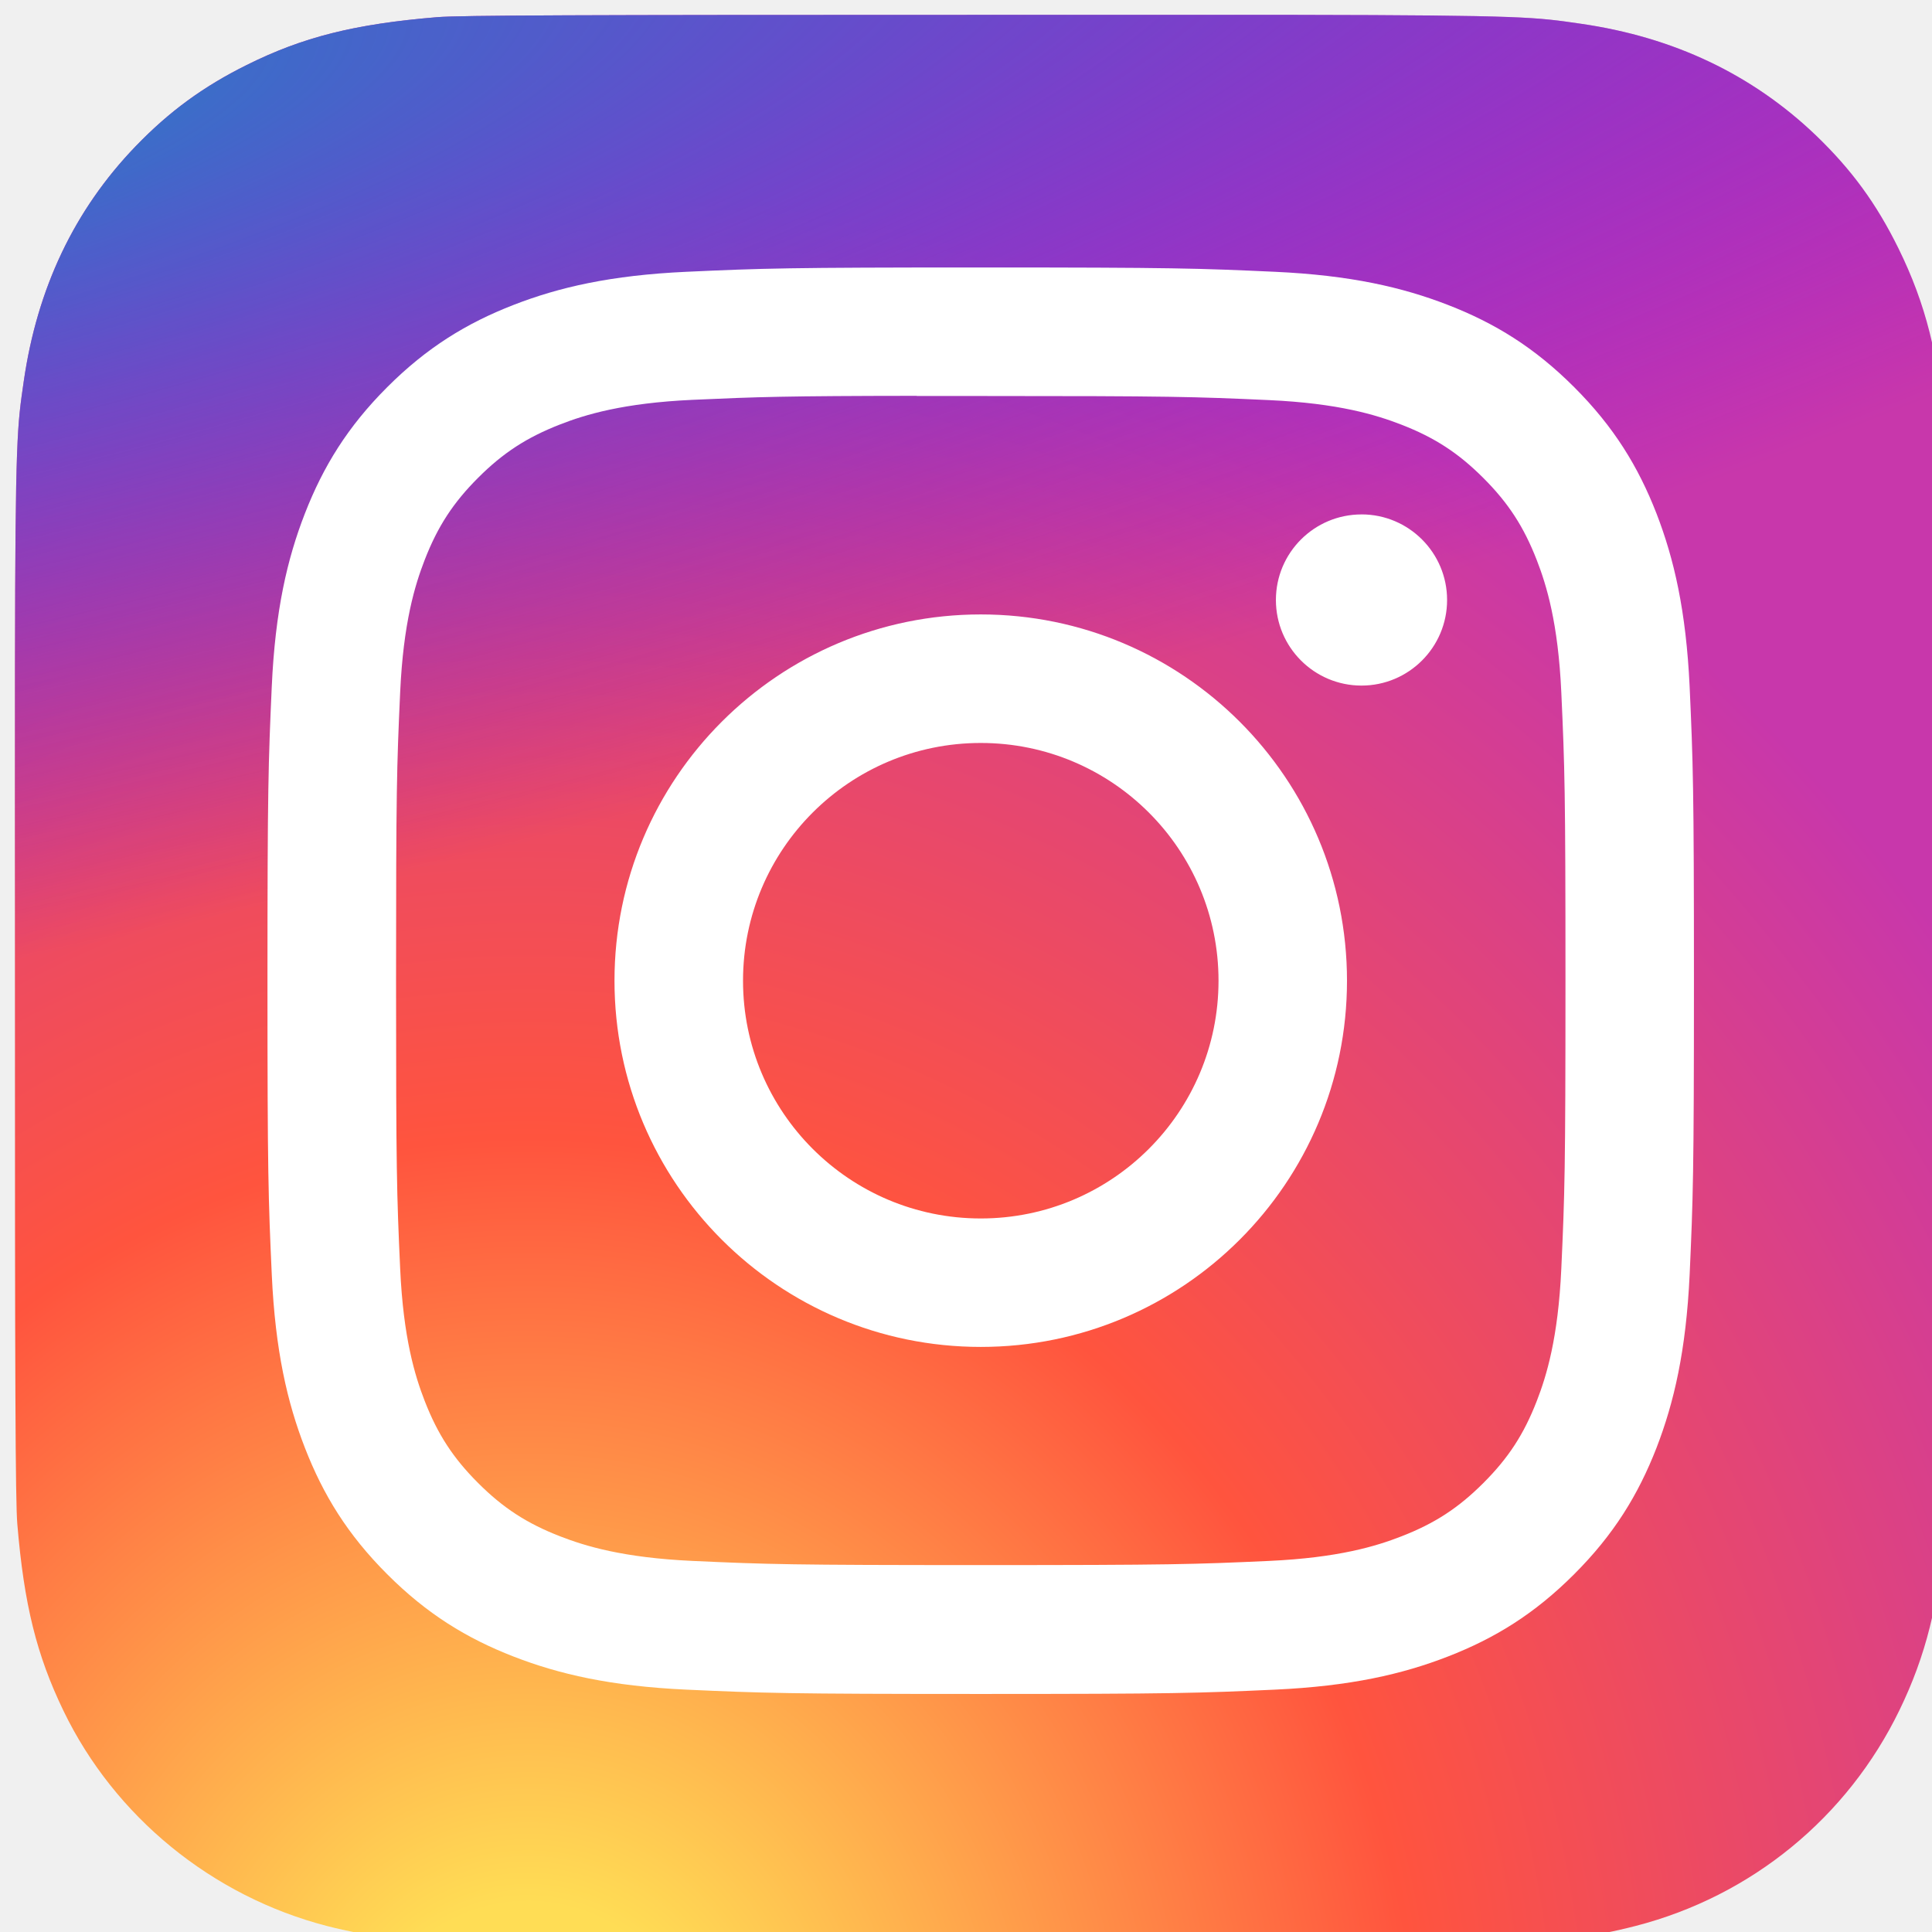
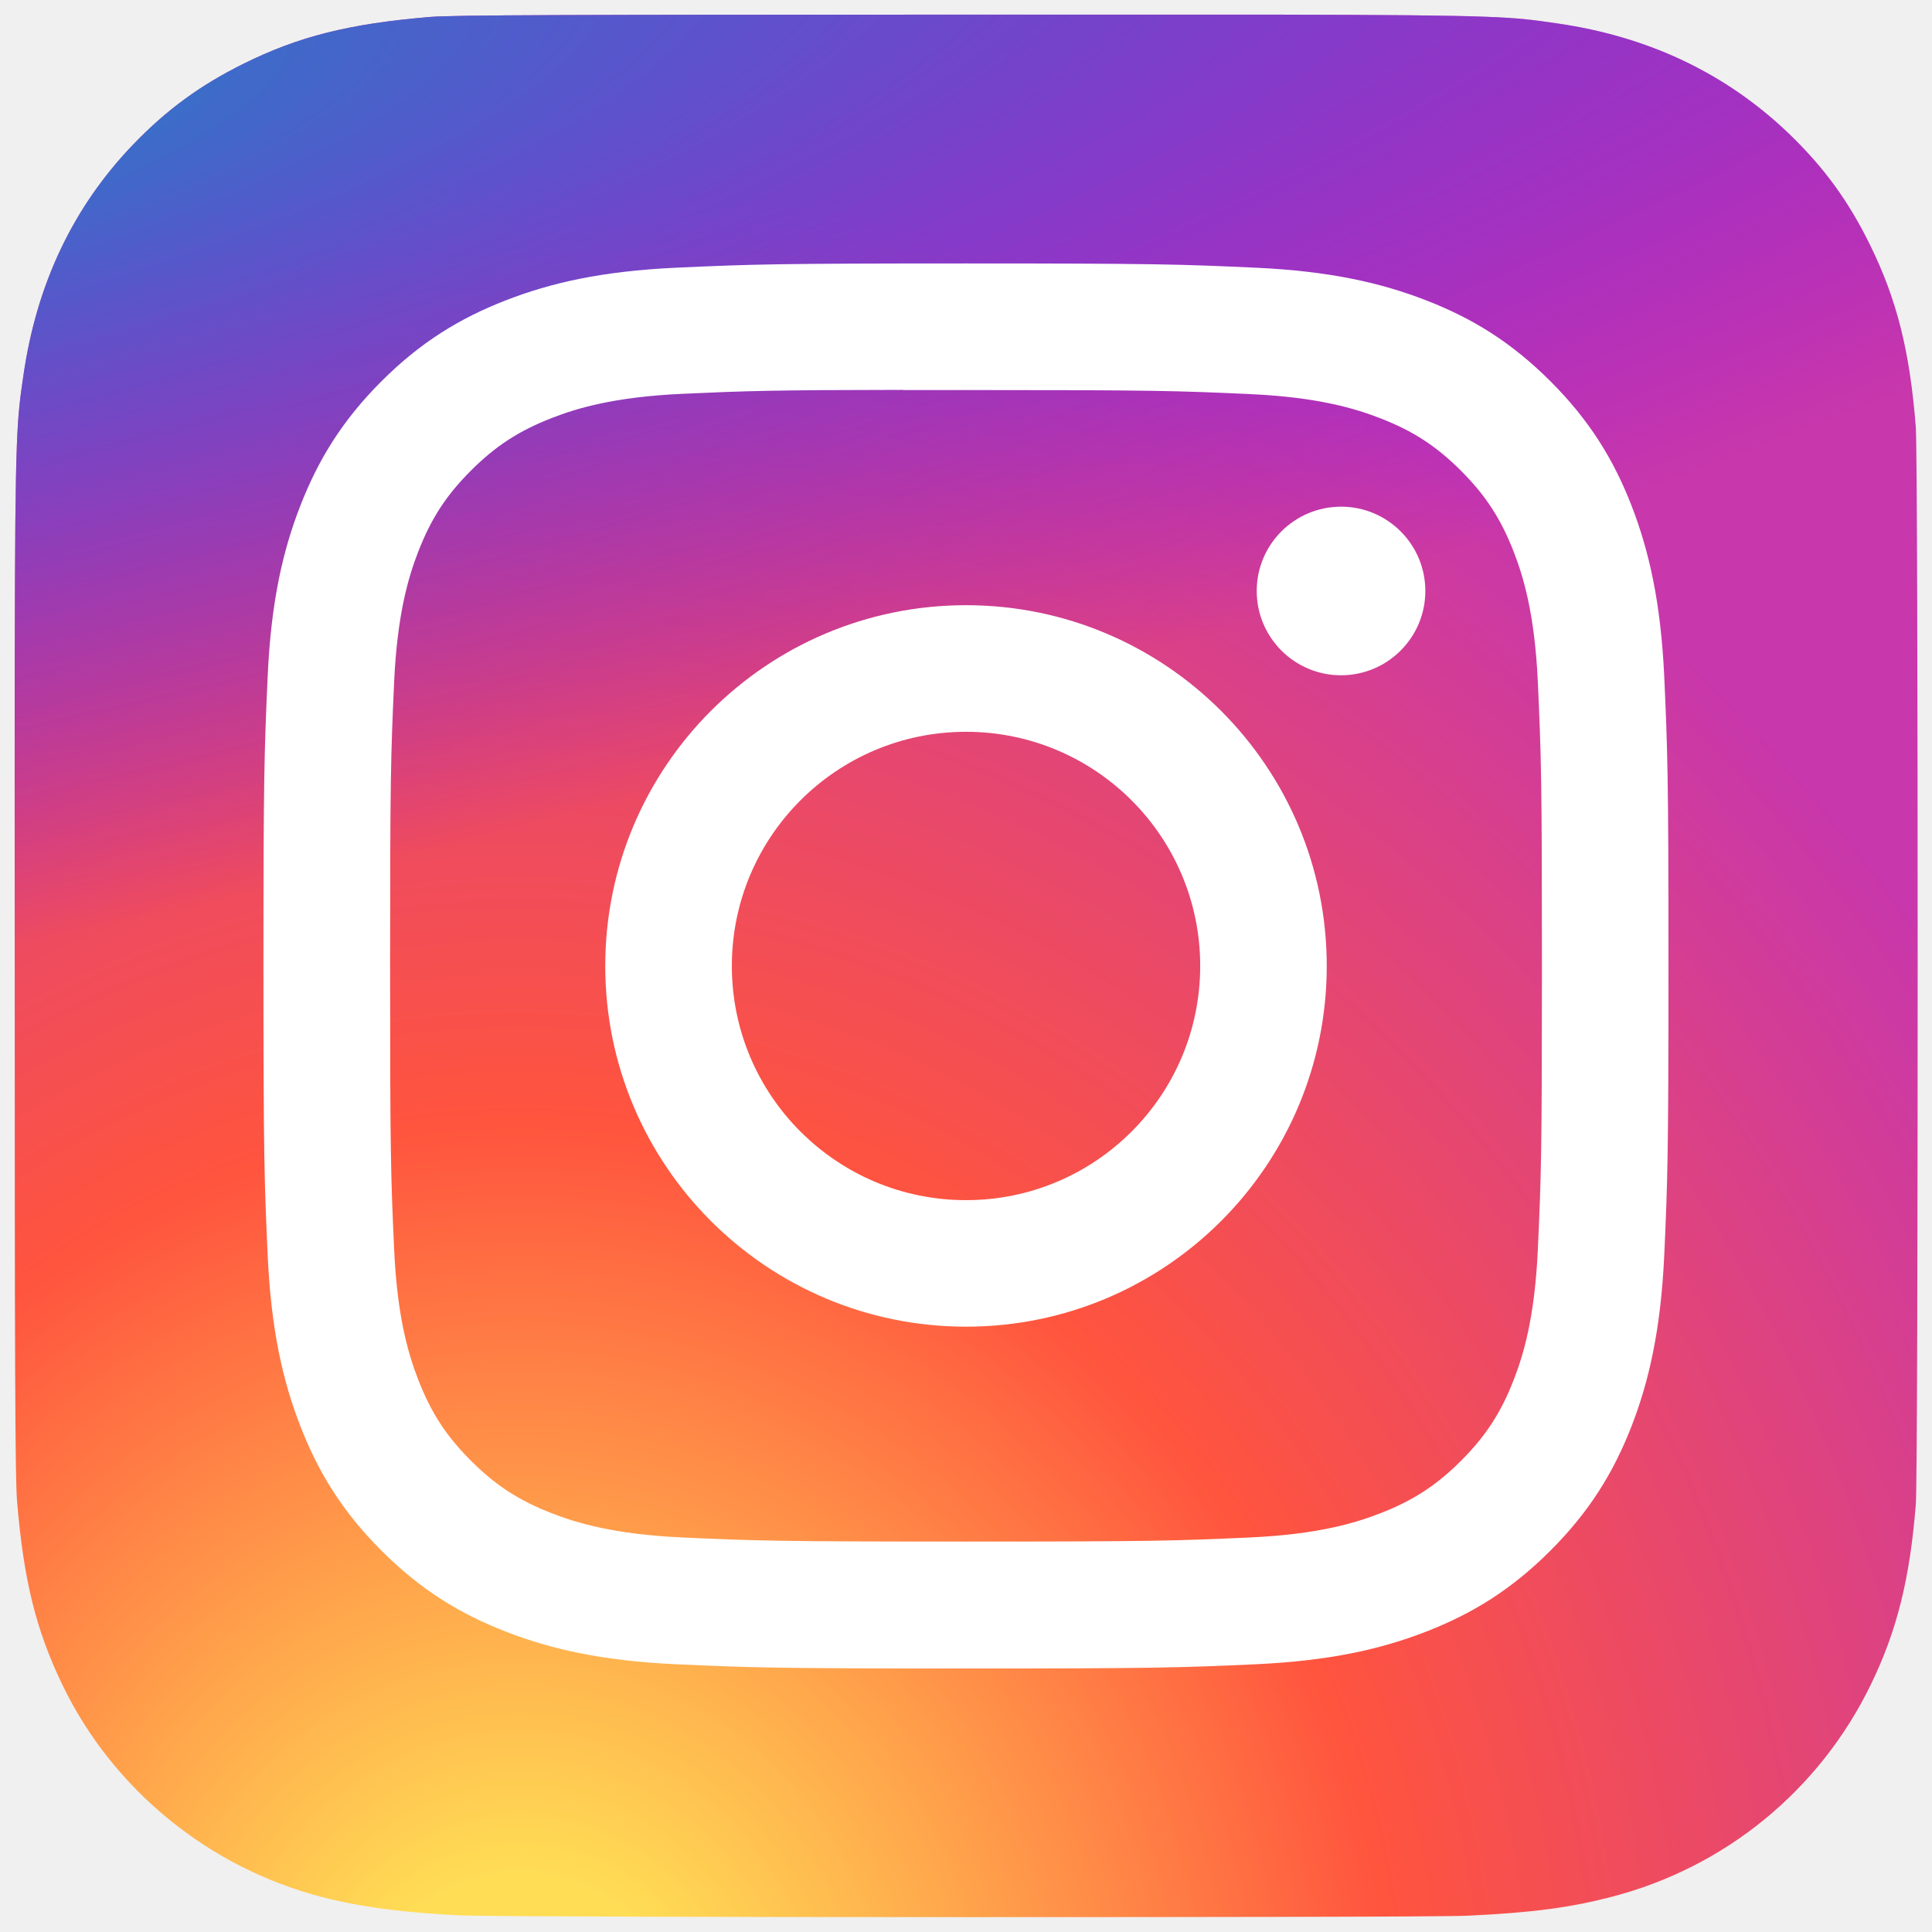
- <svg xmlns="http://www.w3.org/2000/svg" xmlns:xlink="http://www.w3.org/1999/xlink">
+ <svg xmlns="http://www.w3.org/2000/svg" xmlns:xlink="http://www.w3.org/1999/xlink" width="132.004" height="132">
  <defs>
    <linearGradient id="b">
      <stop offset="0" stop-color="#3771c8" />
      <stop stop-color="#3771c8" offset=".128" />
      <stop offset="1" stop-color="#60f" stop-opacity="0" />
    </linearGradient>
    <linearGradient id="a">
      <stop offset="0" stop-color="#fd5" />
      <stop offset=".1" stop-color="#fd5" />
      <stop offset=".5" stop-color="#ff543e" />
      <stop offset="1" stop-color="#c837ab" />
    </linearGradient>
    <radialGradient id="c" cx="158.429" cy="578.088" r="65" xlink:href="#a" gradientUnits="userSpaceOnUse" gradientTransform="matrix(0 -1.98198 1.8439 0 -1031.402 454.004)" fx="158.429" fy="578.088" />
    <radialGradient id="d" cx="147.694" cy="473.455" r="65" xlink:href="#b" gradientUnits="userSpaceOnUse" gradientTransform="matrix(.17394 .86872 -3.5818 .71718 1648.348 -458.493)" fx="147.694" fy="473.455" />
  </defs>
  <path fill="url(#c)" d="M65.03 0C37.888 0 29.95.028 28.407.156c-5.57.463-9.036 1.34-12.812 3.22-2.91 1.445-5.205 3.12-7.47 5.468C4 13.126 1.5 18.394.595 24.656c-.44 3.04-.568 3.66-.594 19.188-.01 5.176 0 11.988 0 21.125 0 27.12.03 35.05.16 36.59.45 5.42 1.3 8.83 3.1 12.56 3.44 7.14 10.01 12.5 17.75 14.5 2.68.69 5.64 1.07 9.44 1.25 1.61.07 18.02.12 34.44.12 16.42 0 32.84-.02 34.41-.1 4.4-.207 6.955-.55 9.78-1.28 7.79-2.01 14.24-7.29 17.75-14.53 1.765-3.64 2.66-7.18 3.065-12.317.088-1.12.125-18.977.125-36.81 0-17.836-.04-35.66-.128-36.78-.41-5.22-1.305-8.73-3.127-12.44-1.495-3.037-3.155-5.305-5.565-7.624C116.9 4 111.64 1.5 105.372.596 102.335.157 101.73.027 86.19 0H65.03z" transform="translate(1.004 1)" />
  <path fill="url(#d)" d="M65.03 0C37.888 0 29.95.028 28.407.156c-5.57.463-9.036 1.34-12.812 3.22-2.91 1.445-5.205 3.12-7.47 5.468C4 13.126 1.5 18.394.595 24.656c-.44 3.04-.568 3.66-.594 19.188-.01 5.176 0 11.988 0 21.125 0 27.12.03 35.05.16 36.59.45 5.42 1.3 8.83 3.1 12.56 3.44 7.14 10.01 12.5 17.75 14.5 2.68.69 5.64 1.07 9.44 1.25 1.61.07 18.02.12 34.44.12 16.42 0 32.84-.02 34.41-.1 4.4-.207 6.955-.55 9.78-1.28 7.79-2.01 14.24-7.29 17.75-14.53 1.765-3.64 2.66-7.18 3.065-12.317.088-1.12.125-18.977.125-36.81 0-17.836-.04-35.66-.128-36.78-.41-5.22-1.305-8.73-3.127-12.44-1.495-3.037-3.155-5.305-5.565-7.624C116.9 4 111.64 1.5 105.372.596 102.335.157 101.73.027 86.19 0H65.03z" transform="translate(1.004 1)" />
  <path fill="#fff" d="M66.004 18c-13.036 0-14.672.057-19.792.29-5.11.234-8.598 1.043-11.65 2.23-3.157 1.226-5.835 2.866-8.503 5.535-2.67 2.668-4.31 5.346-5.54 8.502-1.19 3.053-2 6.542-2.23 11.65C18.06 51.327 18 52.964 18 66s.058 14.667.29 19.787c.235 5.11 1.044 8.598 2.23 11.65 1.227 3.157 2.867 5.835 5.536 8.503 2.667 2.67 5.345 4.314 8.5 5.54 3.054 1.187 6.543 1.996 11.652 2.23 5.12.233 6.755.29 19.79.29 13.037 0 14.668-.057 19.788-.29 5.11-.234 8.602-1.043 11.656-2.23 3.156-1.226 5.83-2.87 8.497-5.54 2.67-2.668 4.31-5.346 5.54-8.502 1.18-3.053 1.99-6.542 2.23-11.65.23-5.12.29-6.752.29-19.788 0-13.036-.06-14.672-.29-19.792-.24-5.11-1.05-8.598-2.23-11.65-1.23-3.157-2.87-5.835-5.54-8.503-2.67-2.67-5.34-4.31-8.5-5.535-3.06-1.187-6.55-1.996-11.66-2.23-5.12-.233-6.75-.29-19.79-.29zm-4.306 8.65c1.278-.002 2.704 0 4.306 0 12.816 0 14.335.046 19.396.276 4.68.214 7.22.996 8.912 1.653 2.24.87 3.837 1.91 5.516 3.59 1.68 1.68 2.72 3.28 3.592 5.52.657 1.69 1.44 4.23 1.653 8.91.23 5.06.28 6.58.28 19.39s-.05 14.33-.28 19.39c-.214 4.68-.996 7.22-1.653 8.91-.87 2.24-1.912 3.835-3.592 5.514-1.68 1.68-3.275 2.72-5.516 3.59-1.69.66-4.232 1.44-8.912 1.654-5.06.23-6.58.28-19.396.28-12.817 0-14.336-.05-19.396-.28-4.68-.216-7.22-.998-8.913-1.655-2.24-.87-3.84-1.91-5.52-3.59-1.68-1.68-2.72-3.276-3.592-5.517-.657-1.69-1.44-4.23-1.653-8.91-.23-5.06-.276-6.58-.276-19.398s.046-14.33.276-19.39c.214-4.68.996-7.22 1.653-8.912.87-2.24 1.912-3.84 3.592-5.52 1.68-1.68 3.28-2.72 5.52-3.592 1.692-.66 4.233-1.44 8.913-1.655 4.428-.2 6.144-.26 15.09-.27zm29.928 7.97c-3.18 0-5.76 2.577-5.76 5.758 0 3.18 2.58 5.76 5.76 5.76 3.18 0 5.76-2.58 5.76-5.76 0-3.18-2.58-5.76-5.76-5.76zm-25.622 6.73c-13.613 0-24.65 11.037-24.65 24.65 0 13.613 11.037 24.645 24.65 24.645C79.617 90.645 90.65 79.613 90.65 66S79.616 41.35 66.003 41.35zm0 8.65c8.836 0 16 7.163 16 16 0 8.836-7.164 16-16 16-8.837 0-16-7.164-16-16 0-8.837 7.163-16 16-16z" />
</svg>
